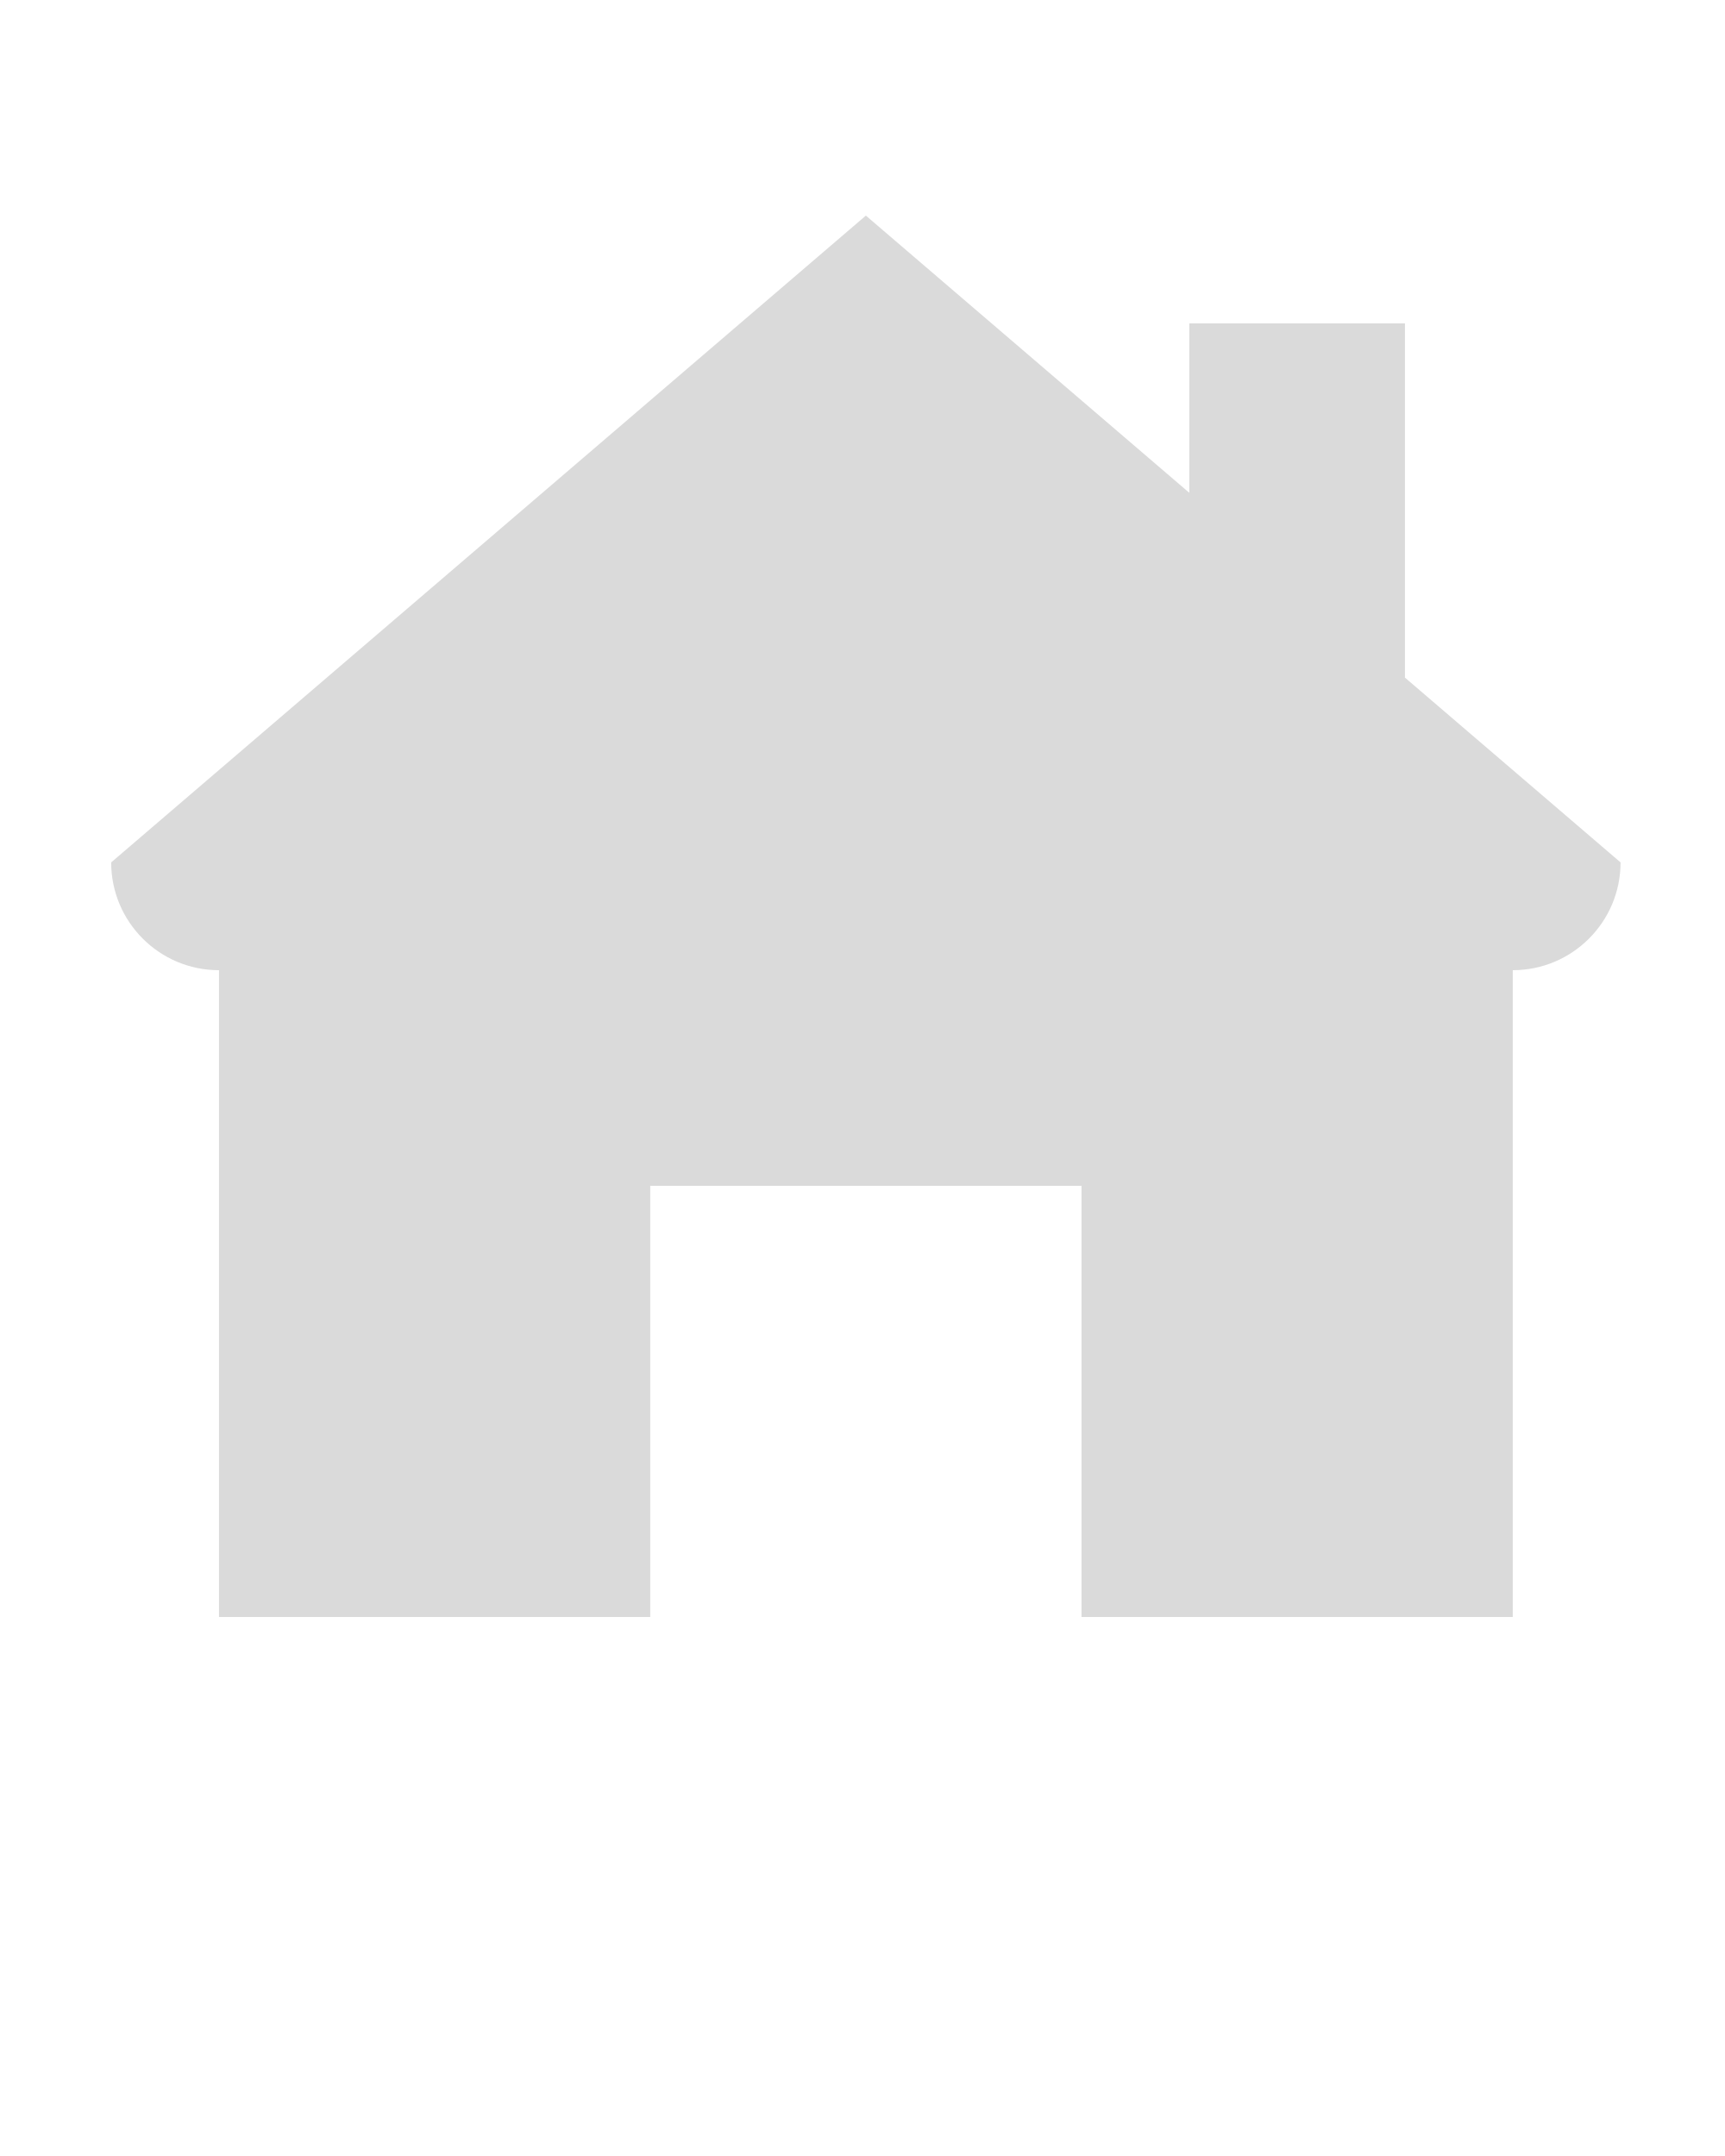
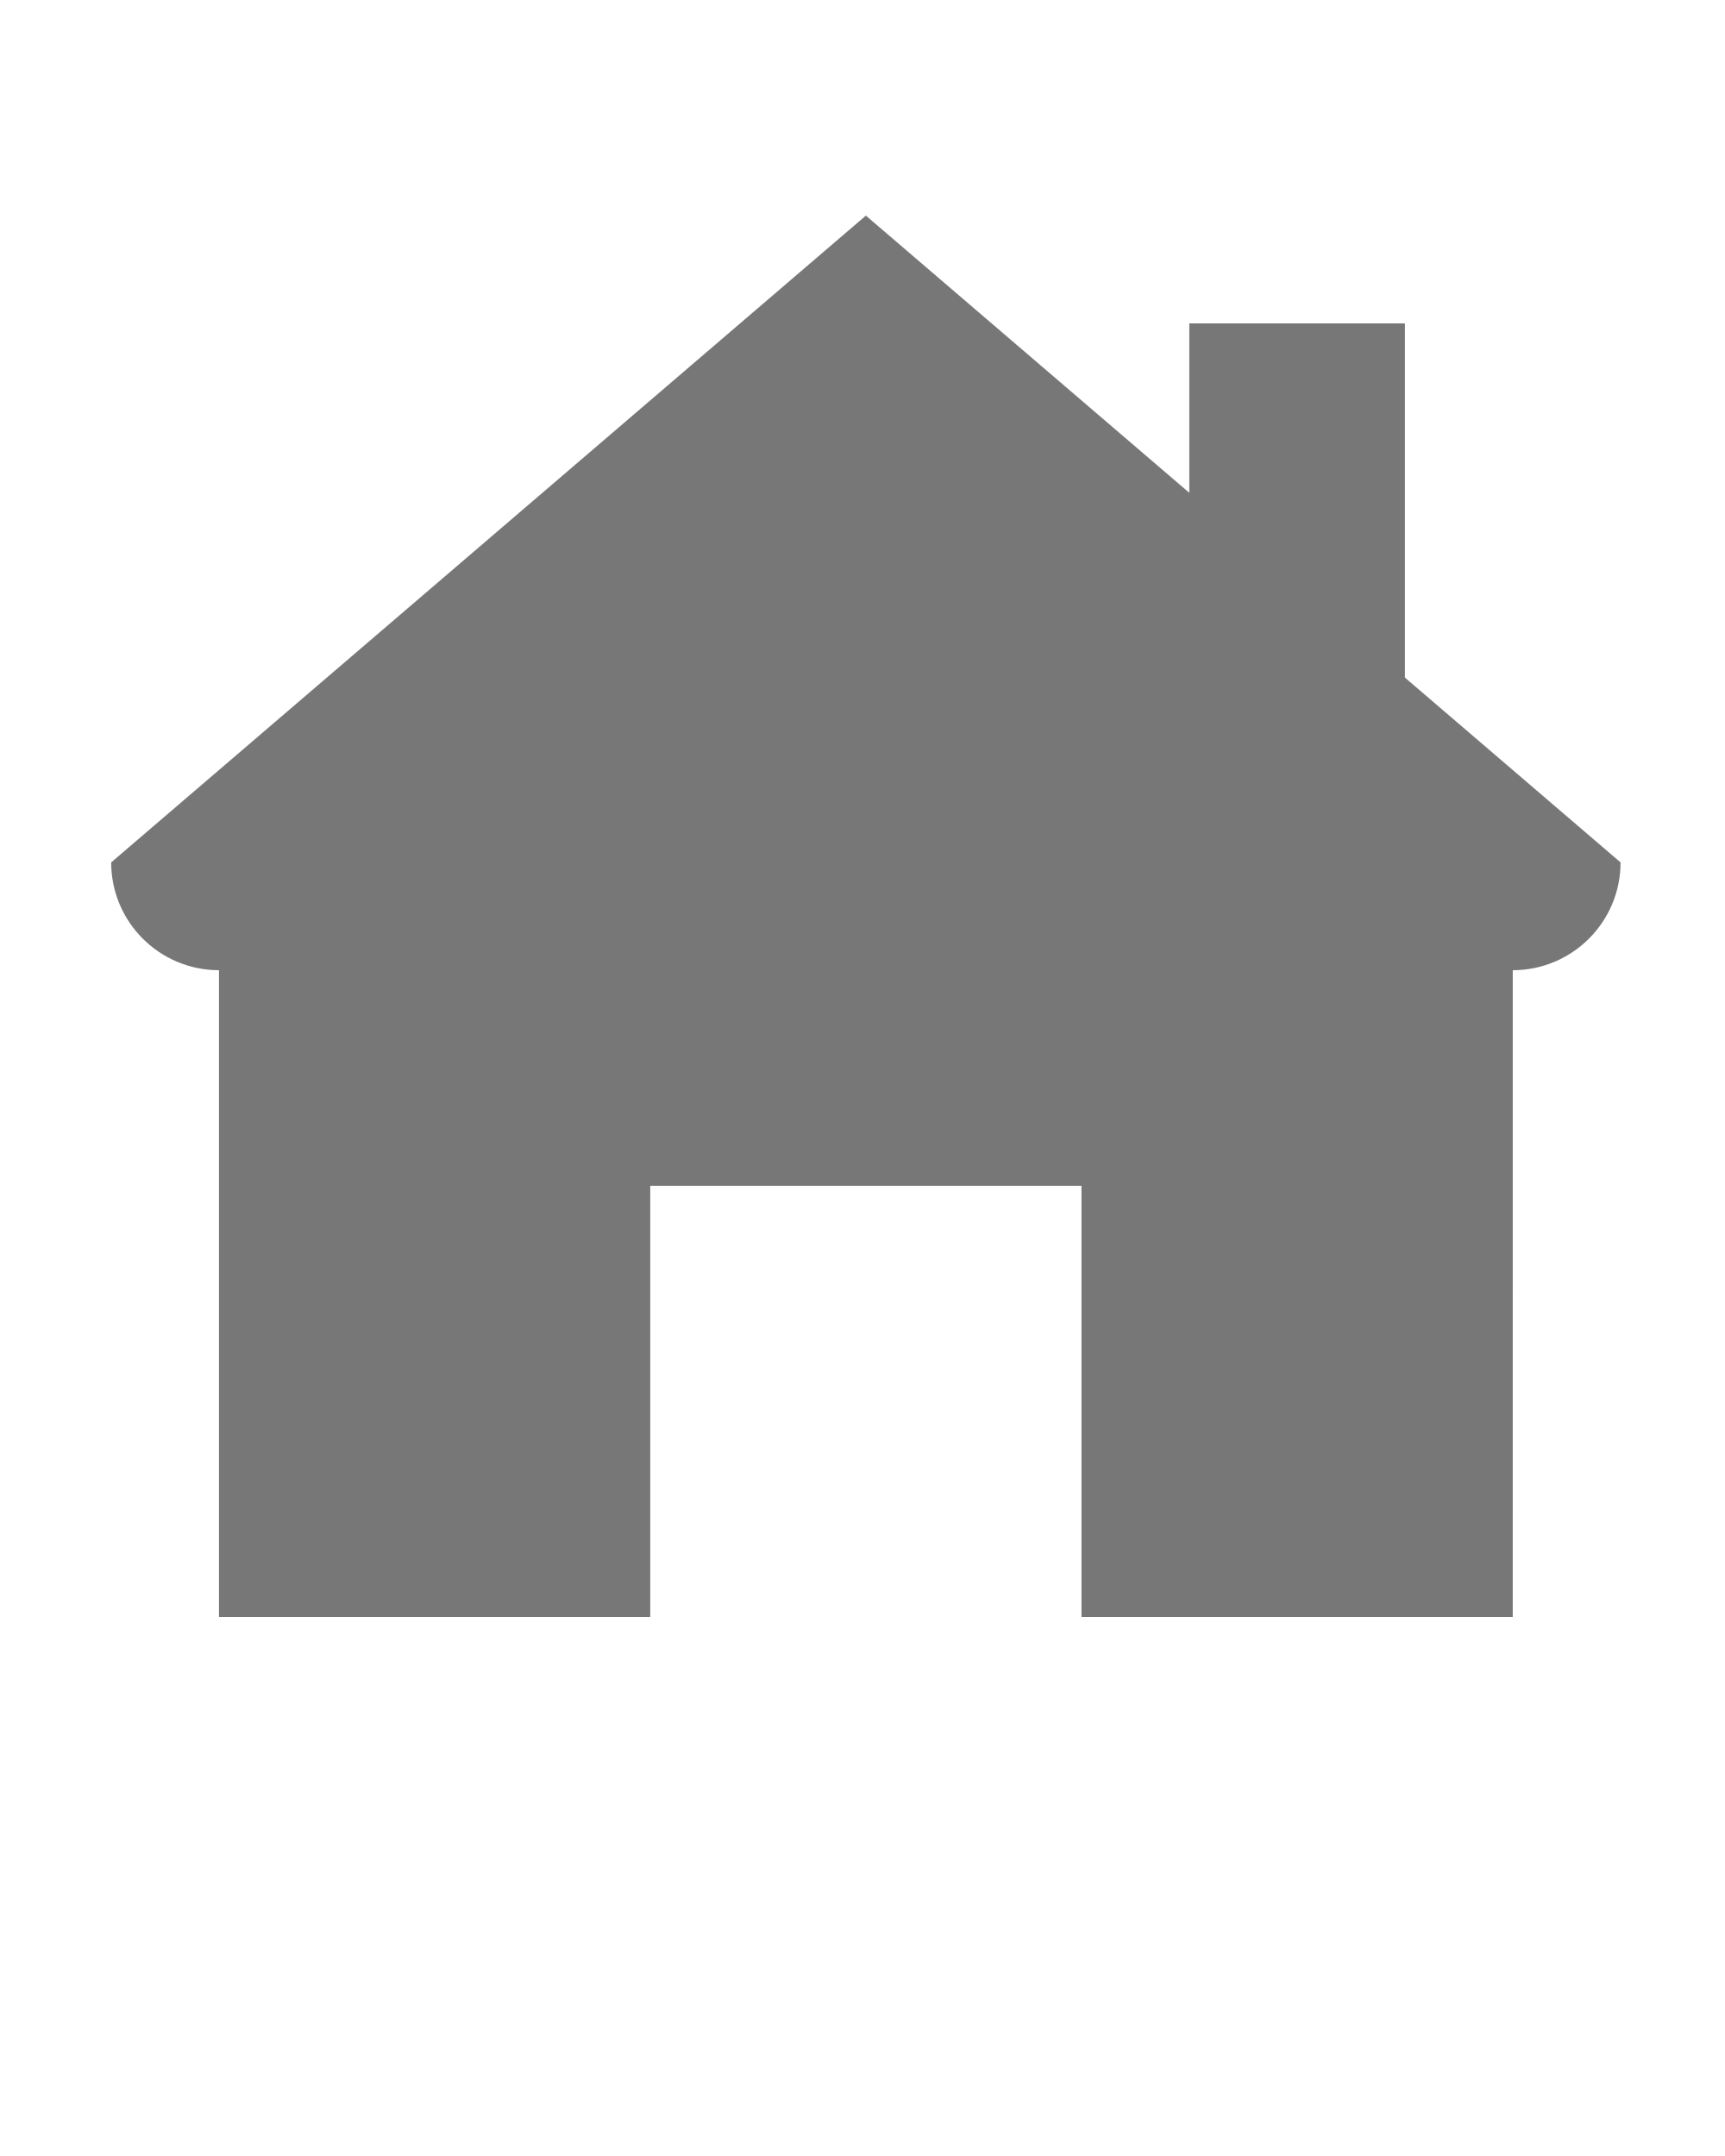
<svg xmlns="http://www.w3.org/2000/svg" viewBox="0 0 512 640" version="1.1" x="0px" y="0px">
  <description>Created with Sketch (http://www.bohemiancoding.com/sketch)</description>
-   <g fill="#DADADA" fill-rule="evenodd">
-     <path d="M449,480 L321,480 L321,352 L193,352 L193,480 L65,480 L65,288 C47.324,288 33,273.673 33,256 L257,64 L353,146.286 L353,96 L417,96 L417,201.143 L481,256 C481,273.673 466.664,288 449.006,288 L449,480 Z M449,480" fill="#DADADA" />
+   <g fill="#777777" fill-rule="evenodd">
+     <path d="M449,480 L321,480 L321,352 L193,352 L193,480 L65,480 L65,288 C47.324,288 33,273.673 33,256 L257,64 L353,146.286 L353,96 L417,96 L417,201.143 L481,256 C481,273.673 466.664,288 449.006,288 L449,480 Z M449,480" fill="#777777" />
  </g>
</svg>
